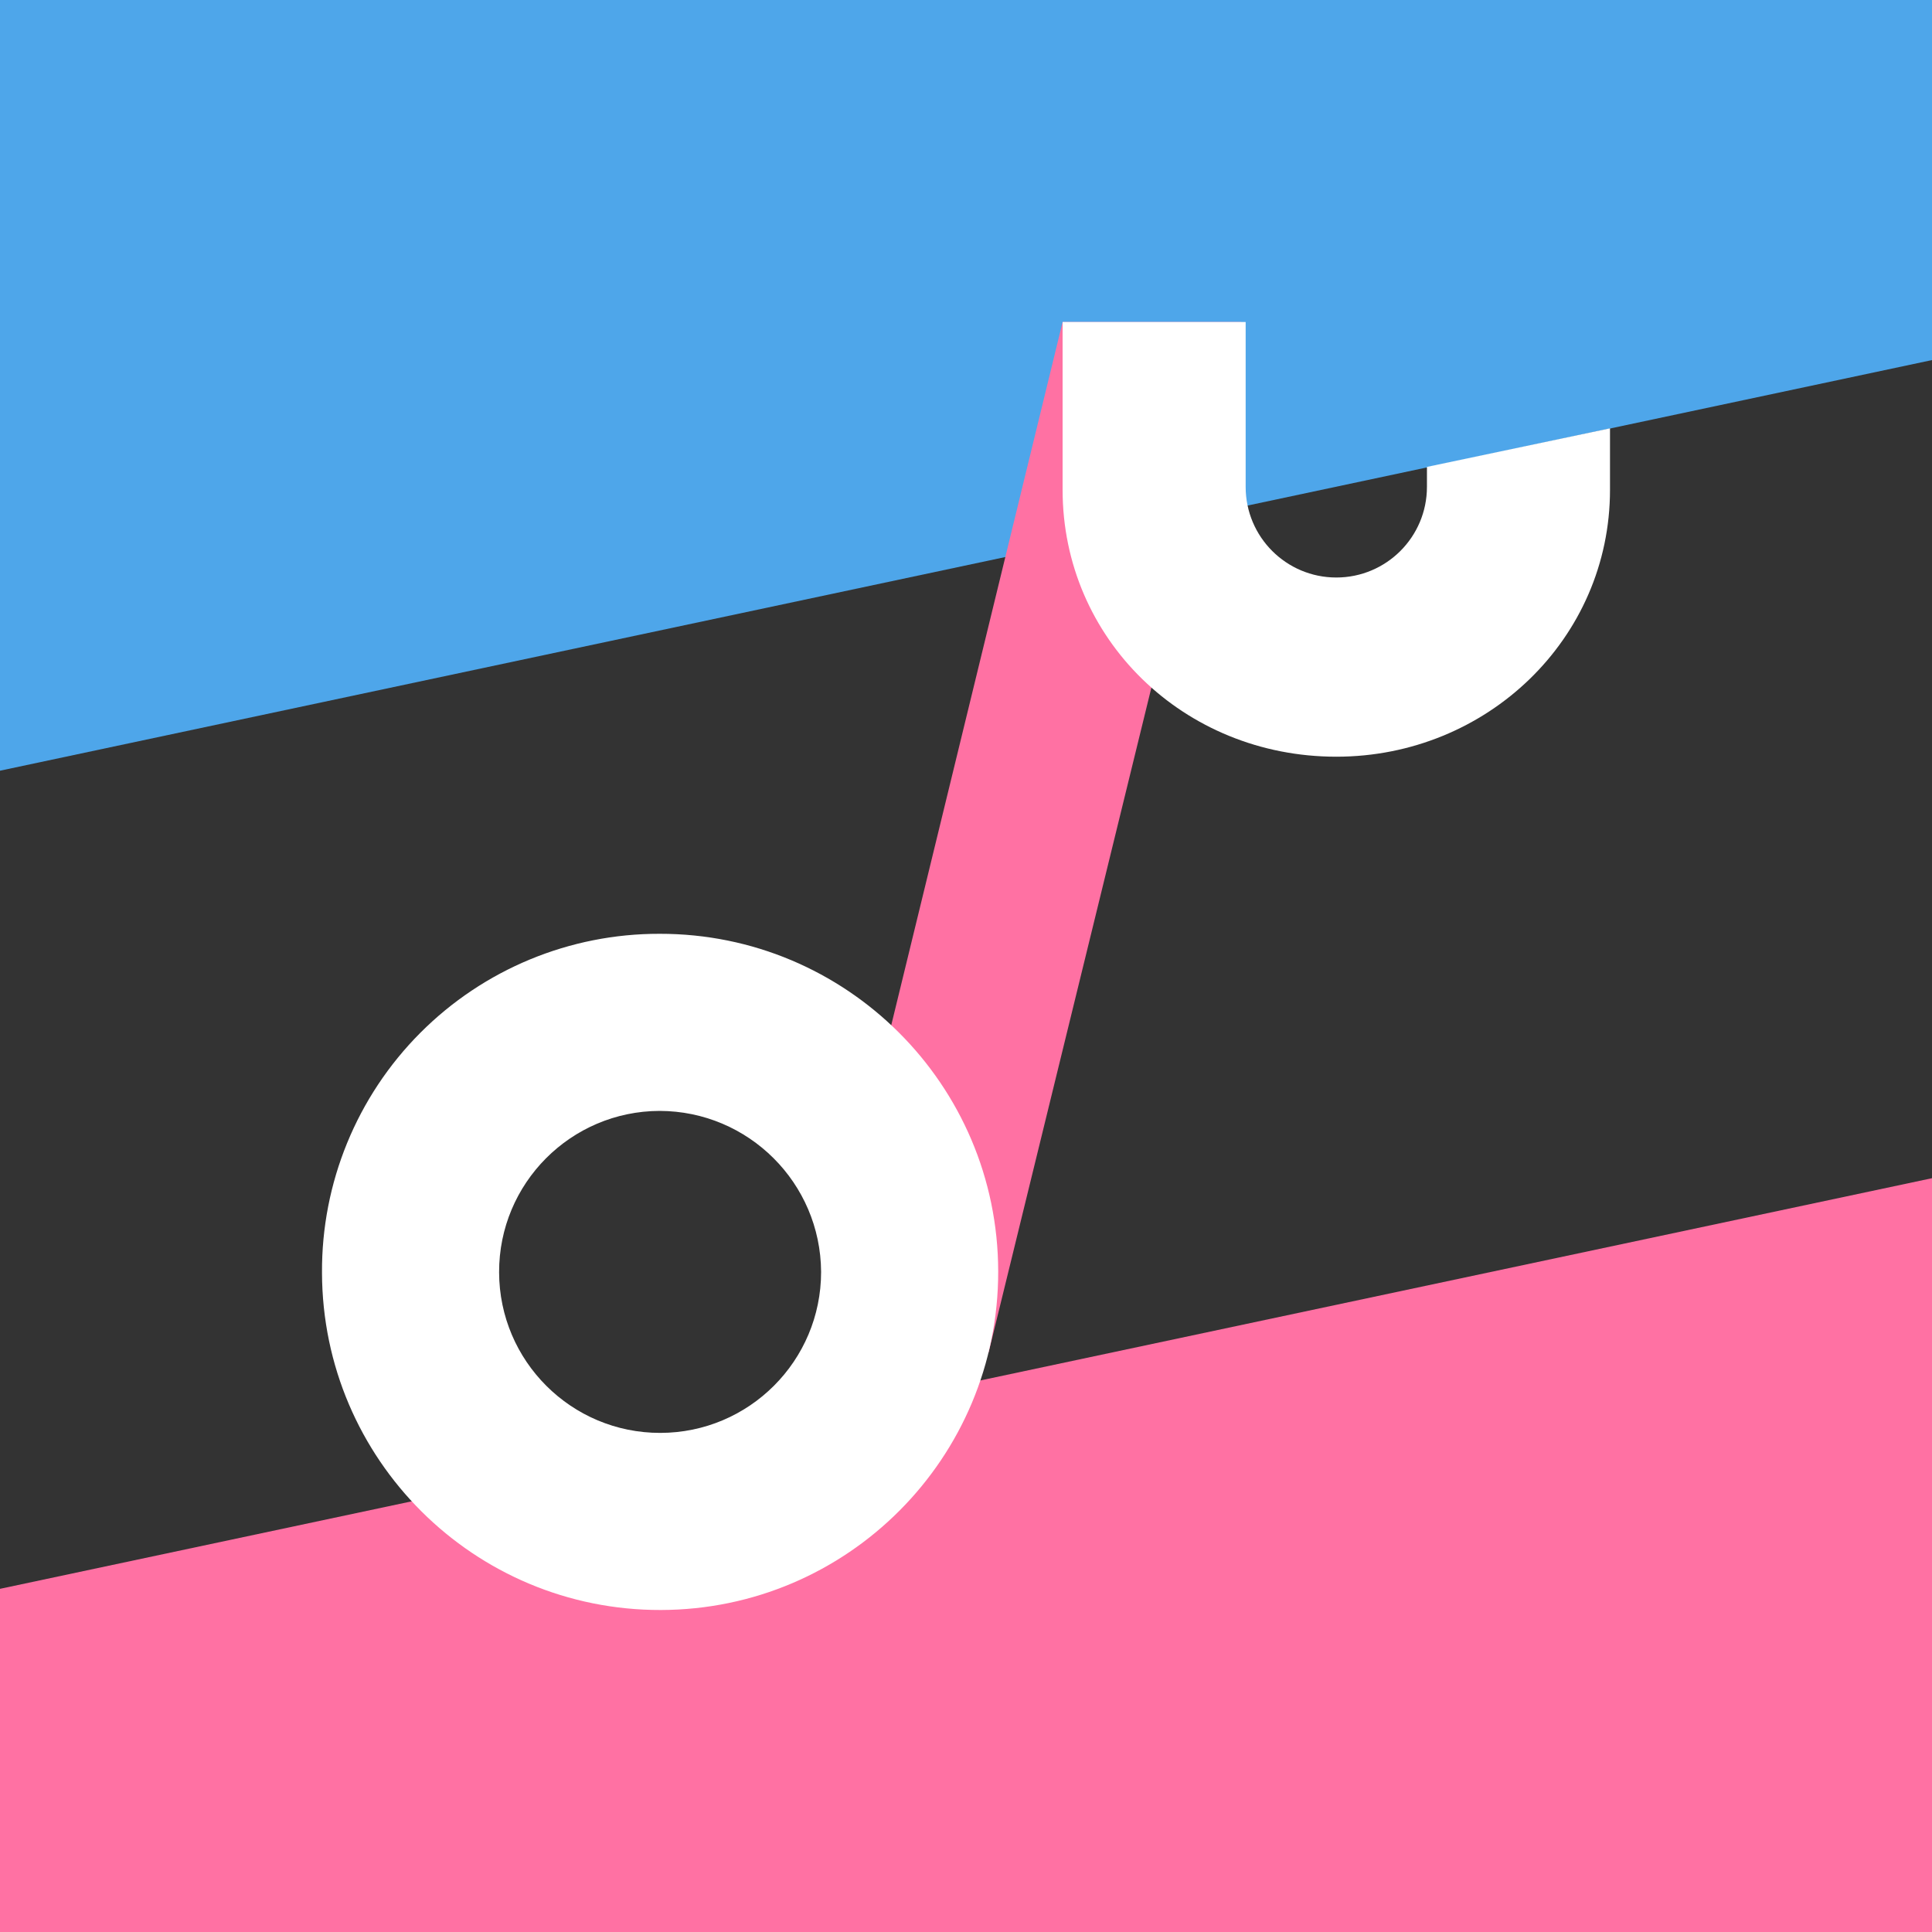
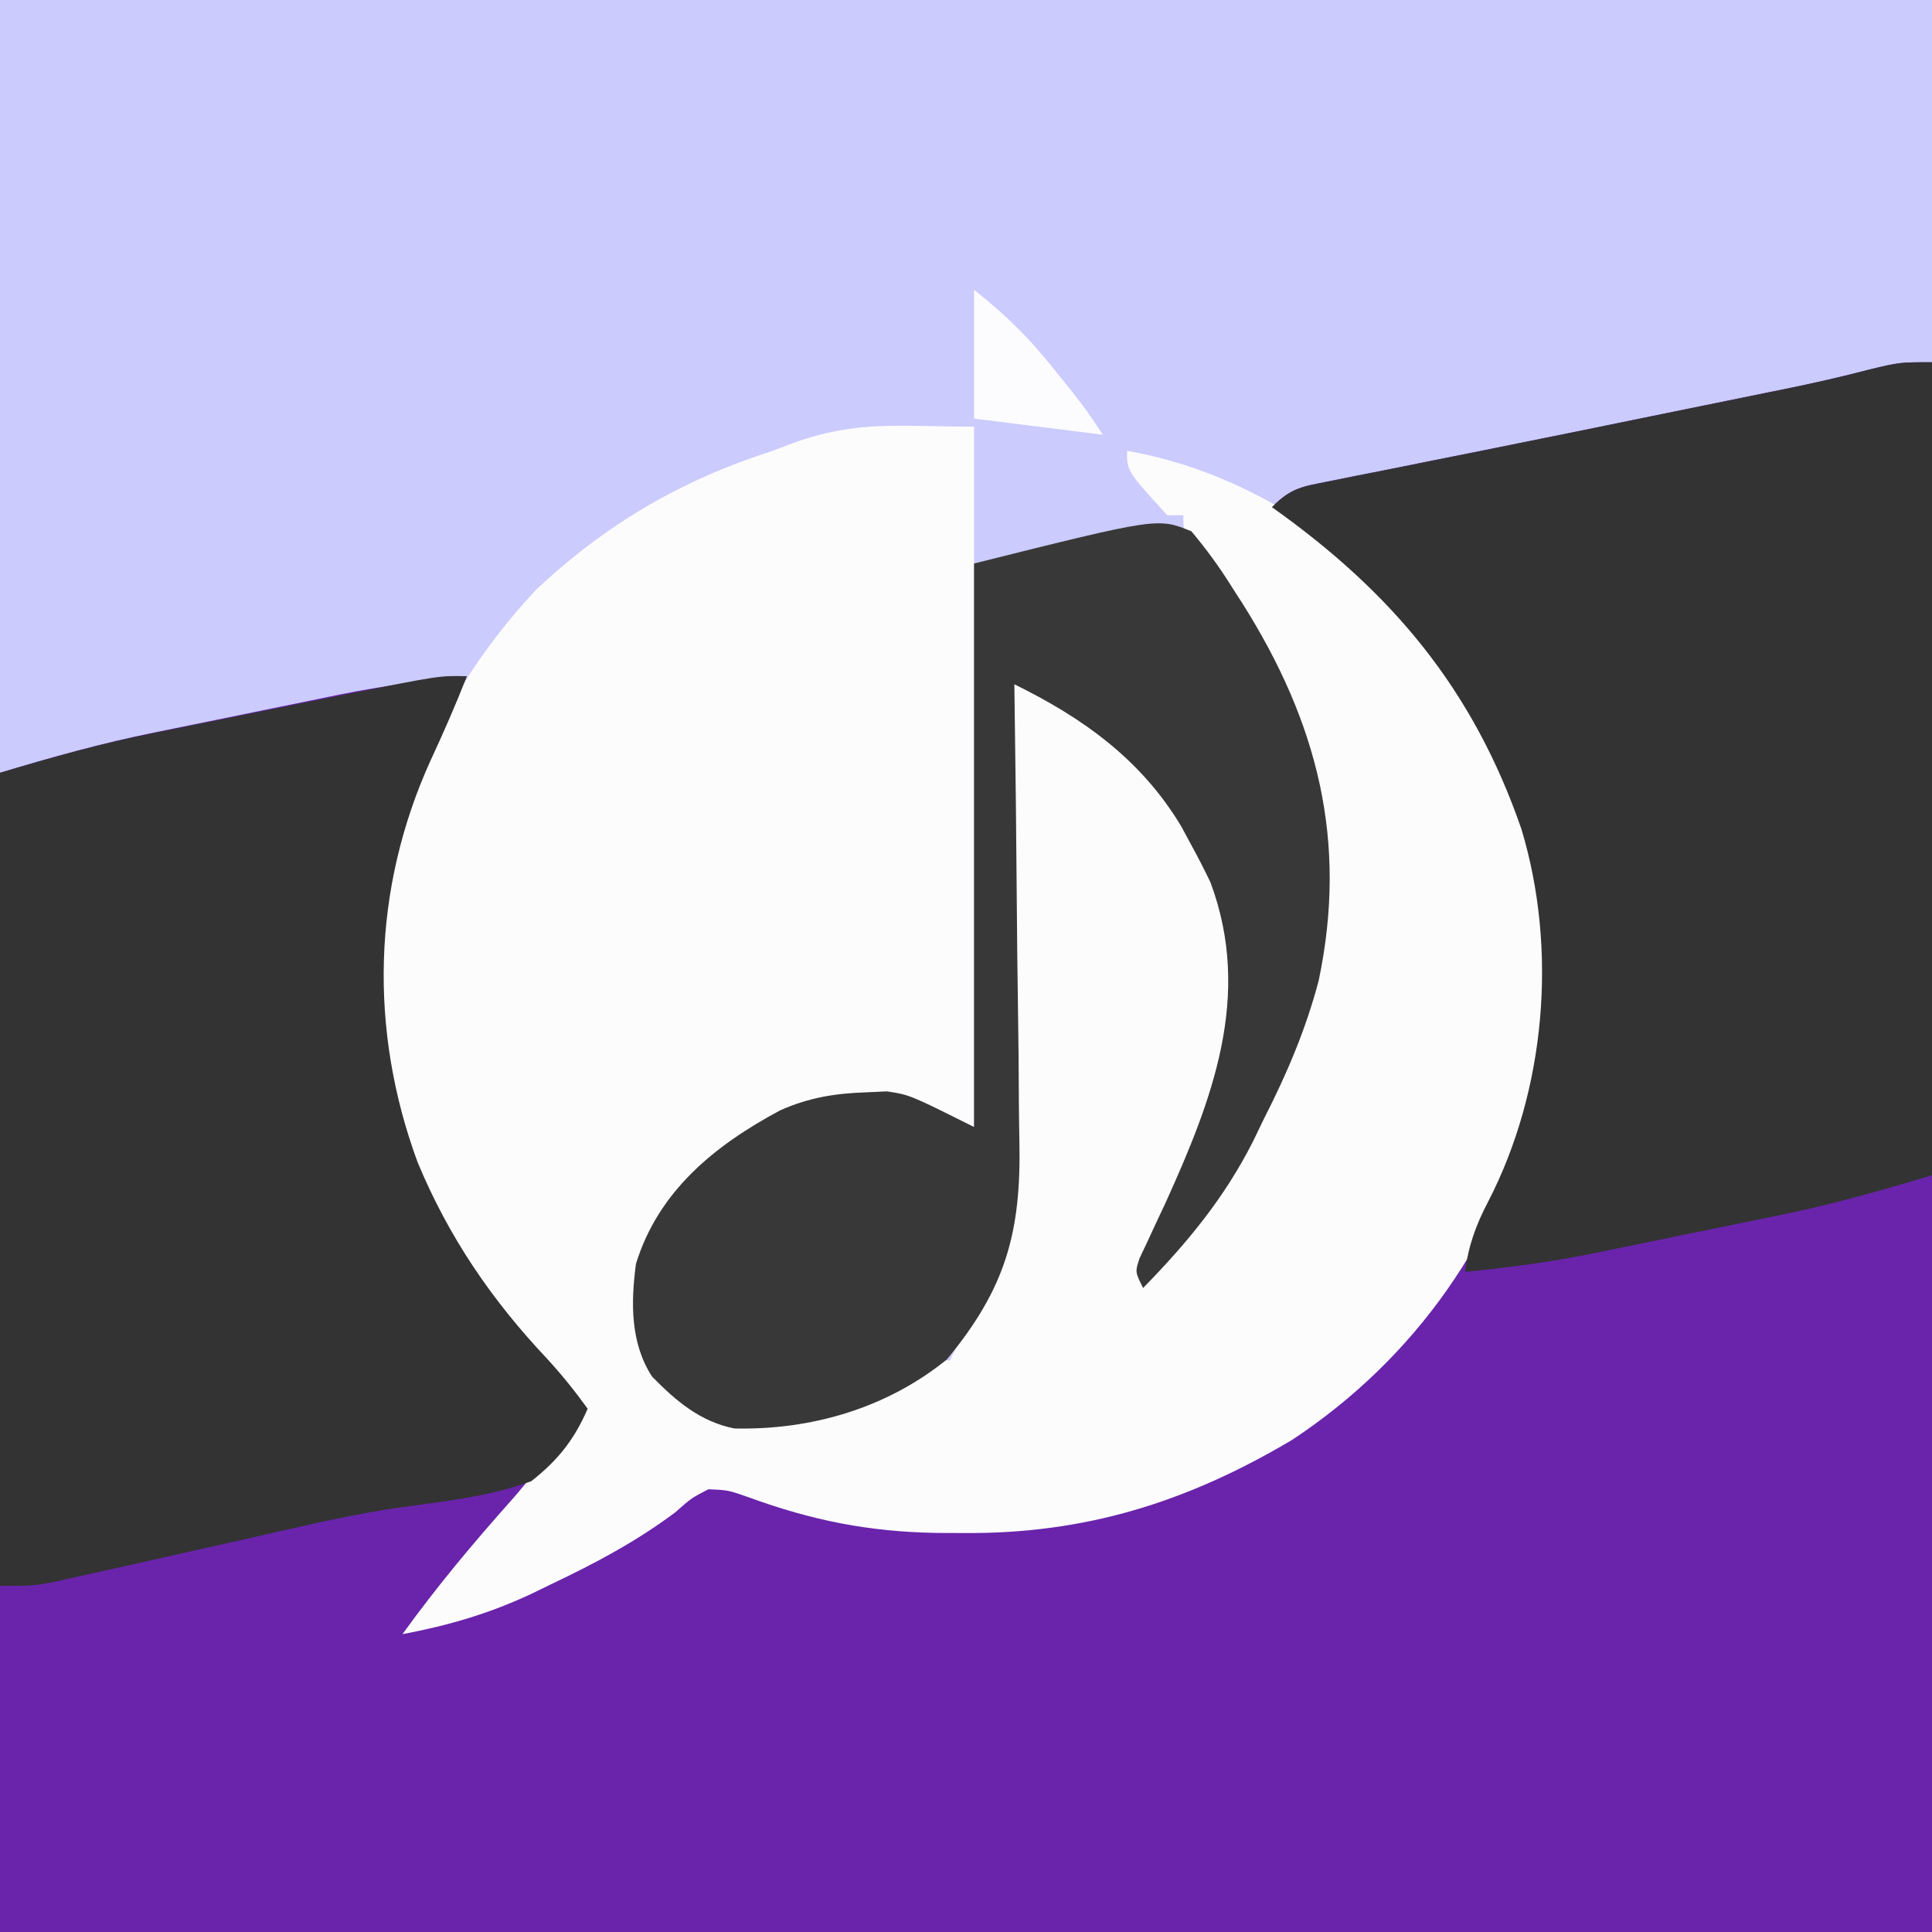
- <svg xmlns="http://www.w3.org/2000/svg" id="Layer_1" data-name="Layer 1" viewBox="0 0 240 240">
-   <defs>
-     <style>.cls-1,.cls-4{fill:#ff71a3;}.cls-1,.cls-2,.cls-3,.cls-5{fill-rule:evenodd;}.cls-2{fill:#333;}.cls-3{fill:#4ea6ea;}.cls-5,.cls-6{fill:#fff;}</style>
-   </defs>
-   <path class="cls-1" d="M240,145.49V240H0V196.51Z" />
-   <path class="cls-2" d="M0,197.37V95.14l240-51V146.36Z" />
-   <path class="cls-3" d="M240,44.73,0,95.74V0H240Z" />
-   <path class="cls-4" d="M100.81,168h22L154.15,40H132Z" />
-   <path class="cls-5" d="M177.26,58v2.48a11.26,11.26,0,0,1-22.52,0V40H132V60.85C132,79.33,147.05,94,166,94c18.72,0,34-14.67,34-33.15V53.21Z" />
-   <path class="cls-6" d="M40,158.11A42,42,0,1,0,81.94,116,41.85,41.85,0,0,0,40,158.11Zm62-.11A20,20,0,1,1,81.94,138,20.11,20.11,0,0,1,102,158Z" />
+ <svg xmlns="http://www.w3.org/2000/svg" version="1.1" width="240" height="240">
+   <path d="M0 0 C79.2 0 158.4 0 240 0 C240 79.2 240 158.4 240 240 C160.8 240 81.6 240 0 240 C0 160.8 0 81.6 0 0 Z " fill="#CBCBFE" transform="translate(0,0)" />
+   <path d="M0 0 C0 64.35 0 128.7 0 195 C-79.2 195 -158.4 195 -240 195 C-240 147.48 -240 99.96 -240 51 C-233.561 49.068 -227.358 47.317 -220.809 45.992 C-219.978 45.821 -219.148 45.65 -218.293 45.474 C-216.555 45.117 -214.816 44.763 -213.077 44.411 C-210.439 43.875 -207.802 43.331 -205.166 42.785 C-203.464 42.437 -201.761 42.089 -200.059 41.742 C-199.283 41.582 -198.508 41.421 -197.709 41.256 C-192.487 40.206 -187.302 39.527 -182 39 C-183.383 42.541 -184.897 45.991 -186.5 49.438 C-193.767 65.404 -194.186 82.941 -188.121 99.383 C-184.245 108.691 -178.955 116.452 -172.051 123.773 C-170.213 125.769 -168.582 127.8 -167 130 C-173.991 139.312 -181.345 148.227 -189 157 C-182.14 155.128 -175.783 152.76 -169.375 149.688 C-168.581 149.322 -167.787 148.957 -166.969 148.58 C-162.826 146.614 -159.294 144.539 -155.727 141.645 C-152.334 139 -152.334 139 -149.359 138.996 C-148.581 139.327 -147.802 139.659 -147 140 C-137.92 143.305 -130.012 144.403 -120.375 144.438 C-118.821 144.452 -118.821 144.452 -117.235 144.467 C-106.733 144.353 -97.119 142.138 -87.812 137.25 C-87.133 136.9 -86.453 136.55 -85.752 136.189 C-80.347 133.335 -75.541 130.112 -71 126 C-69.993 125.13 -69.993 125.13 -68.965 124.242 C-58.233 114.358 -49.987 99.128 -49.055 84.402 C-49.037 83.61 -49.019 82.817 -49 82 C-48.942 80.362 -48.942 80.362 -48.883 78.691 C-48.515 59.69 -55.069 43.167 -67.891 28.992 C-72.237 24.888 -77.132 21.453 -82 18 C-79.557 15.557 -78.194 15.441 -74.832 14.773 C-73.729 14.55 -72.627 14.327 -71.491 14.097 C-70.277 13.859 -69.063 13.62 -67.812 13.375 C-65.876 12.985 -63.94 12.594 -62.004 12.204 C-59.878 11.776 -57.752 11.351 -55.626 10.927 C-48.007 9.404 -40.397 7.842 -32.785 6.282 C-30.225 5.758 -27.664 5.237 -25.103 4.716 C-23.499 4.389 -21.896 4.062 -20.293 3.734 C-19.213 3.516 -19.213 3.516 -18.112 3.293 C-14.623 2.578 -11.176 1.796 -7.732 0.892 C-4 0 -4 0 0 0 Z " fill="#6924AB" transform="translate(240,45)" />
+   <path d="M0 0 C0 28.71 0 57.42 0 87 C-6 85 -6 85 -8 84 C-16.67 82.983 -23.73 84.854 -30.746 90.023 C-36.403 94.835 -40.36 98.643 -41.266 106.223 C-41.498 111.194 -40.914 114.823 -38 119 C-33.971 122.645 -30.829 123.582 -25.566 123.324 C-17.871 122.352 -11.2 120.732 -5 116 C-4.34 116 -3.68 116 -3 116 C-2.585 115.125 -2.585 115.125 -2.161 114.233 C-1 112 -1 112 0.264 110.218 C5.218 102.911 4.732 95.071 4.707 86.59 C4.72 85.011 4.735 83.432 4.753 81.853 C4.793 77.725 4.803 73.597 4.807 69.469 C4.816 65.246 4.854 61.022 4.889 56.799 C4.953 48.533 4.986 40.267 5 32 C13.532 33.874 20.577 40.788 25.566 47.691 C31.337 56.983 33.182 66.159 32 77 C29.698 86.822 25.428 95.977 21 105 C32.728 96.365 39.735 79.071 42.59 65.117 C45.179 45.437 38.938 30.713 27.32 14.996 C26 13 26 13 26 11 C25.34 11 24.68 11 24 11 C19 5.524 19 5.524 19 3 C34.74 5.793 48.215 15.299 57.93 27.863 C69.231 44.986 73.683 62.56 69.746 83.004 C65.327 100.749 54.806 115.765 39.5 125.875 C26.488 133.59 13.808 137.58 -1.375 137.438 C-3.006 137.432 -3.006 137.432 -4.671 137.426 C-13.105 137.275 -20.064 135.889 -28 133 C-30.532 132.109 -30.532 132.109 -33 132 C-35.114 133.096 -35.114 133.096 -37.125 134.875 C-42.008 138.524 -47.08 141.203 -52.562 143.812 C-53.354 144.197 -54.145 144.582 -54.959 144.978 C-60.249 147.456 -65.259 148.916 -71 150 C-66.752 144.1 -62.151 138.611 -57.315 133.189 C-53.951 129.349 -51.401 125.509 -49 121 C-49.641 120.406 -50.281 119.811 -50.941 119.199 C-63.672 107 -73.404 91.036 -74.168 73.047 C-74.387 52.696 -68.553 35.465 -54.414 20.262 C-45.702 12.1 -36.396 6.641 -25 3 C-24.172 2.683 -23.345 2.366 -22.492 2.039 C-14.508 -0.833 -9.362 0 0 0 Z " fill="#FDFCFD" transform="translate(121,53)" />
+   <path d="M0 0 C0 33.33 0 66.66 0 101 C-6.439 102.932 -12.642 104.683 -19.191 106.008 C-20.022 106.179 -20.852 106.35 -21.707 106.526 C-23.445 106.883 -25.184 107.237 -26.923 107.589 C-29.561 108.125 -32.198 108.669 -34.834 109.215 C-36.536 109.563 -38.239 109.911 -39.941 110.258 C-40.717 110.418 -41.492 110.579 -42.291 110.744 C-47.513 111.794 -52.698 112.473 -58 113 C-57.589 109.713 -56.646 107.152 -55.125 104.25 C-47.978 90.397 -46.491 72.961 -51 58 C-57.038 40.522 -67.141 28.541 -82 18 C-79.557 15.557 -78.194 15.441 -74.832 14.773 C-73.178 14.438 -73.178 14.438 -71.491 14.097 C-70.277 13.859 -69.063 13.62 -67.812 13.375 C-65.876 12.985 -63.94 12.594 -62.004 12.204 C-59.878 11.776 -57.752 11.351 -55.626 10.927 C-48.007 9.404 -40.397 7.842 -32.785 6.282 C-30.225 5.758 -27.664 5.237 -25.103 4.716 C-23.499 4.389 -21.896 4.062 -20.293 3.734 C-19.573 3.589 -18.853 3.443 -18.112 3.293 C-14.623 2.578 -11.176 1.796 -7.732 0.892 C-4 0 -4 0 0 0 Z " fill="#333334" transform="translate(240,45)" />
+   <path d="M0 0 C-1.383 3.541 -2.897 6.991 -4.5 10.438 C-11.767 26.404 -12.186 43.941 -6.121 60.383 C-2.245 69.691 3.045 77.452 9.949 84.773 C11.787 86.769 13.418 88.8 15 91 C13.324 94.864 11.313 97.387 8 100 C2.326 102.093 -3.882 102.604 -9.834 103.481 C-15.589 104.424 -21.255 105.763 -26.938 107.062 C-29.229 107.577 -31.521 108.092 -33.812 108.605 C-35.875 109.07 -37.938 109.535 -40 110 C-42.811 110.632 -45.623 111.256 -48.438 111.875 C-49.447 112.099 -50.456 112.324 -51.496 112.555 C-54 113 -54 113 -58 113 C-58 79.67 -58 46.34 -58 12 C-51.483 10.045 -45.229 8.301 -38.598 6.992 C-37.753 6.821 -36.909 6.65 -36.039 6.474 C-33.381 5.937 -30.722 5.405 -28.062 4.875 C-25.378 4.336 -22.695 3.796 -20.011 3.254 C-18.351 2.919 -16.691 2.587 -15.03 2.256 C-3.426 -0.076 -3.426 -0.076 0 0 Z " fill="#333334" transform="translate(58,84)" />
+   <path d="M0 0 C1.904 2.278 3.44 4.38 5 6.875 C5.436 7.552 5.871 8.229 6.32 8.926 C15.67 23.734 19.455 38.492 15.812 55.812 C14.207 61.897 11.857 67.407 9 73 C8.558 73.917 8.116 74.833 7.66 75.777 C4.085 82.839 -0.485 88.35 -6 94 C-7 92 -7 92 -6.427 90.279 C-6.105 89.599 -5.784 88.919 -5.453 88.219 C-5.104 87.464 -4.754 86.71 -4.395 85.933 C-4.017 85.13 -3.639 84.327 -3.25 83.5 C2.56 70.688 7.628 57.736 2.375 43.625 C1.629 42.061 0.837 40.517 0 39 C-0.412 38.232 -0.825 37.463 -1.25 36.672 C-6.212 28.383 -13.443 23.195 -22 19 C-21.987 19.867 -21.973 20.735 -21.96 21.628 C-21.839 29.837 -21.748 38.045 -21.689 46.254 C-21.658 50.473 -21.616 54.692 -21.547 58.911 C-21.482 62.99 -21.446 67.067 -21.431 71.146 C-21.42 72.696 -21.398 74.245 -21.366 75.794 C-21.138 87.084 -23.063 94.024 -30.375 102.875 C-37.845 108.922 -47.198 111.668 -56.789 111.449 C-61.037 110.586 -64.023 108.042 -67 105 C-69.705 100.83 -69.639 95.828 -69 91 C-66.199 81.925 -59.205 76.286 -51.113 71.945 C-47.505 70.331 -44.19 69.807 -40.25 69.688 C-39.051 69.631 -39.051 69.631 -37.828 69.574 C-35 70 -35 70 -27 74 C-27 50.9 -27 27.8 -27 4 C-4.185 -1.704 -4.185 -1.704 0 0 Z " fill="#383838" transform="translate(148,66)" />
+   <path d="M0 0 C3.944 3.155 6.597 5.706 9.688 9.562 C10.838 10.988 10.838 10.988 12.012 12.441 C14 15 14 15 16 18 C10.72 17.34 5.44 16.68 0 16 C0 10.72 0 5.44 0 0 Z " fill="#FCFCFF" transform="translate(121,36)" />
</svg>
